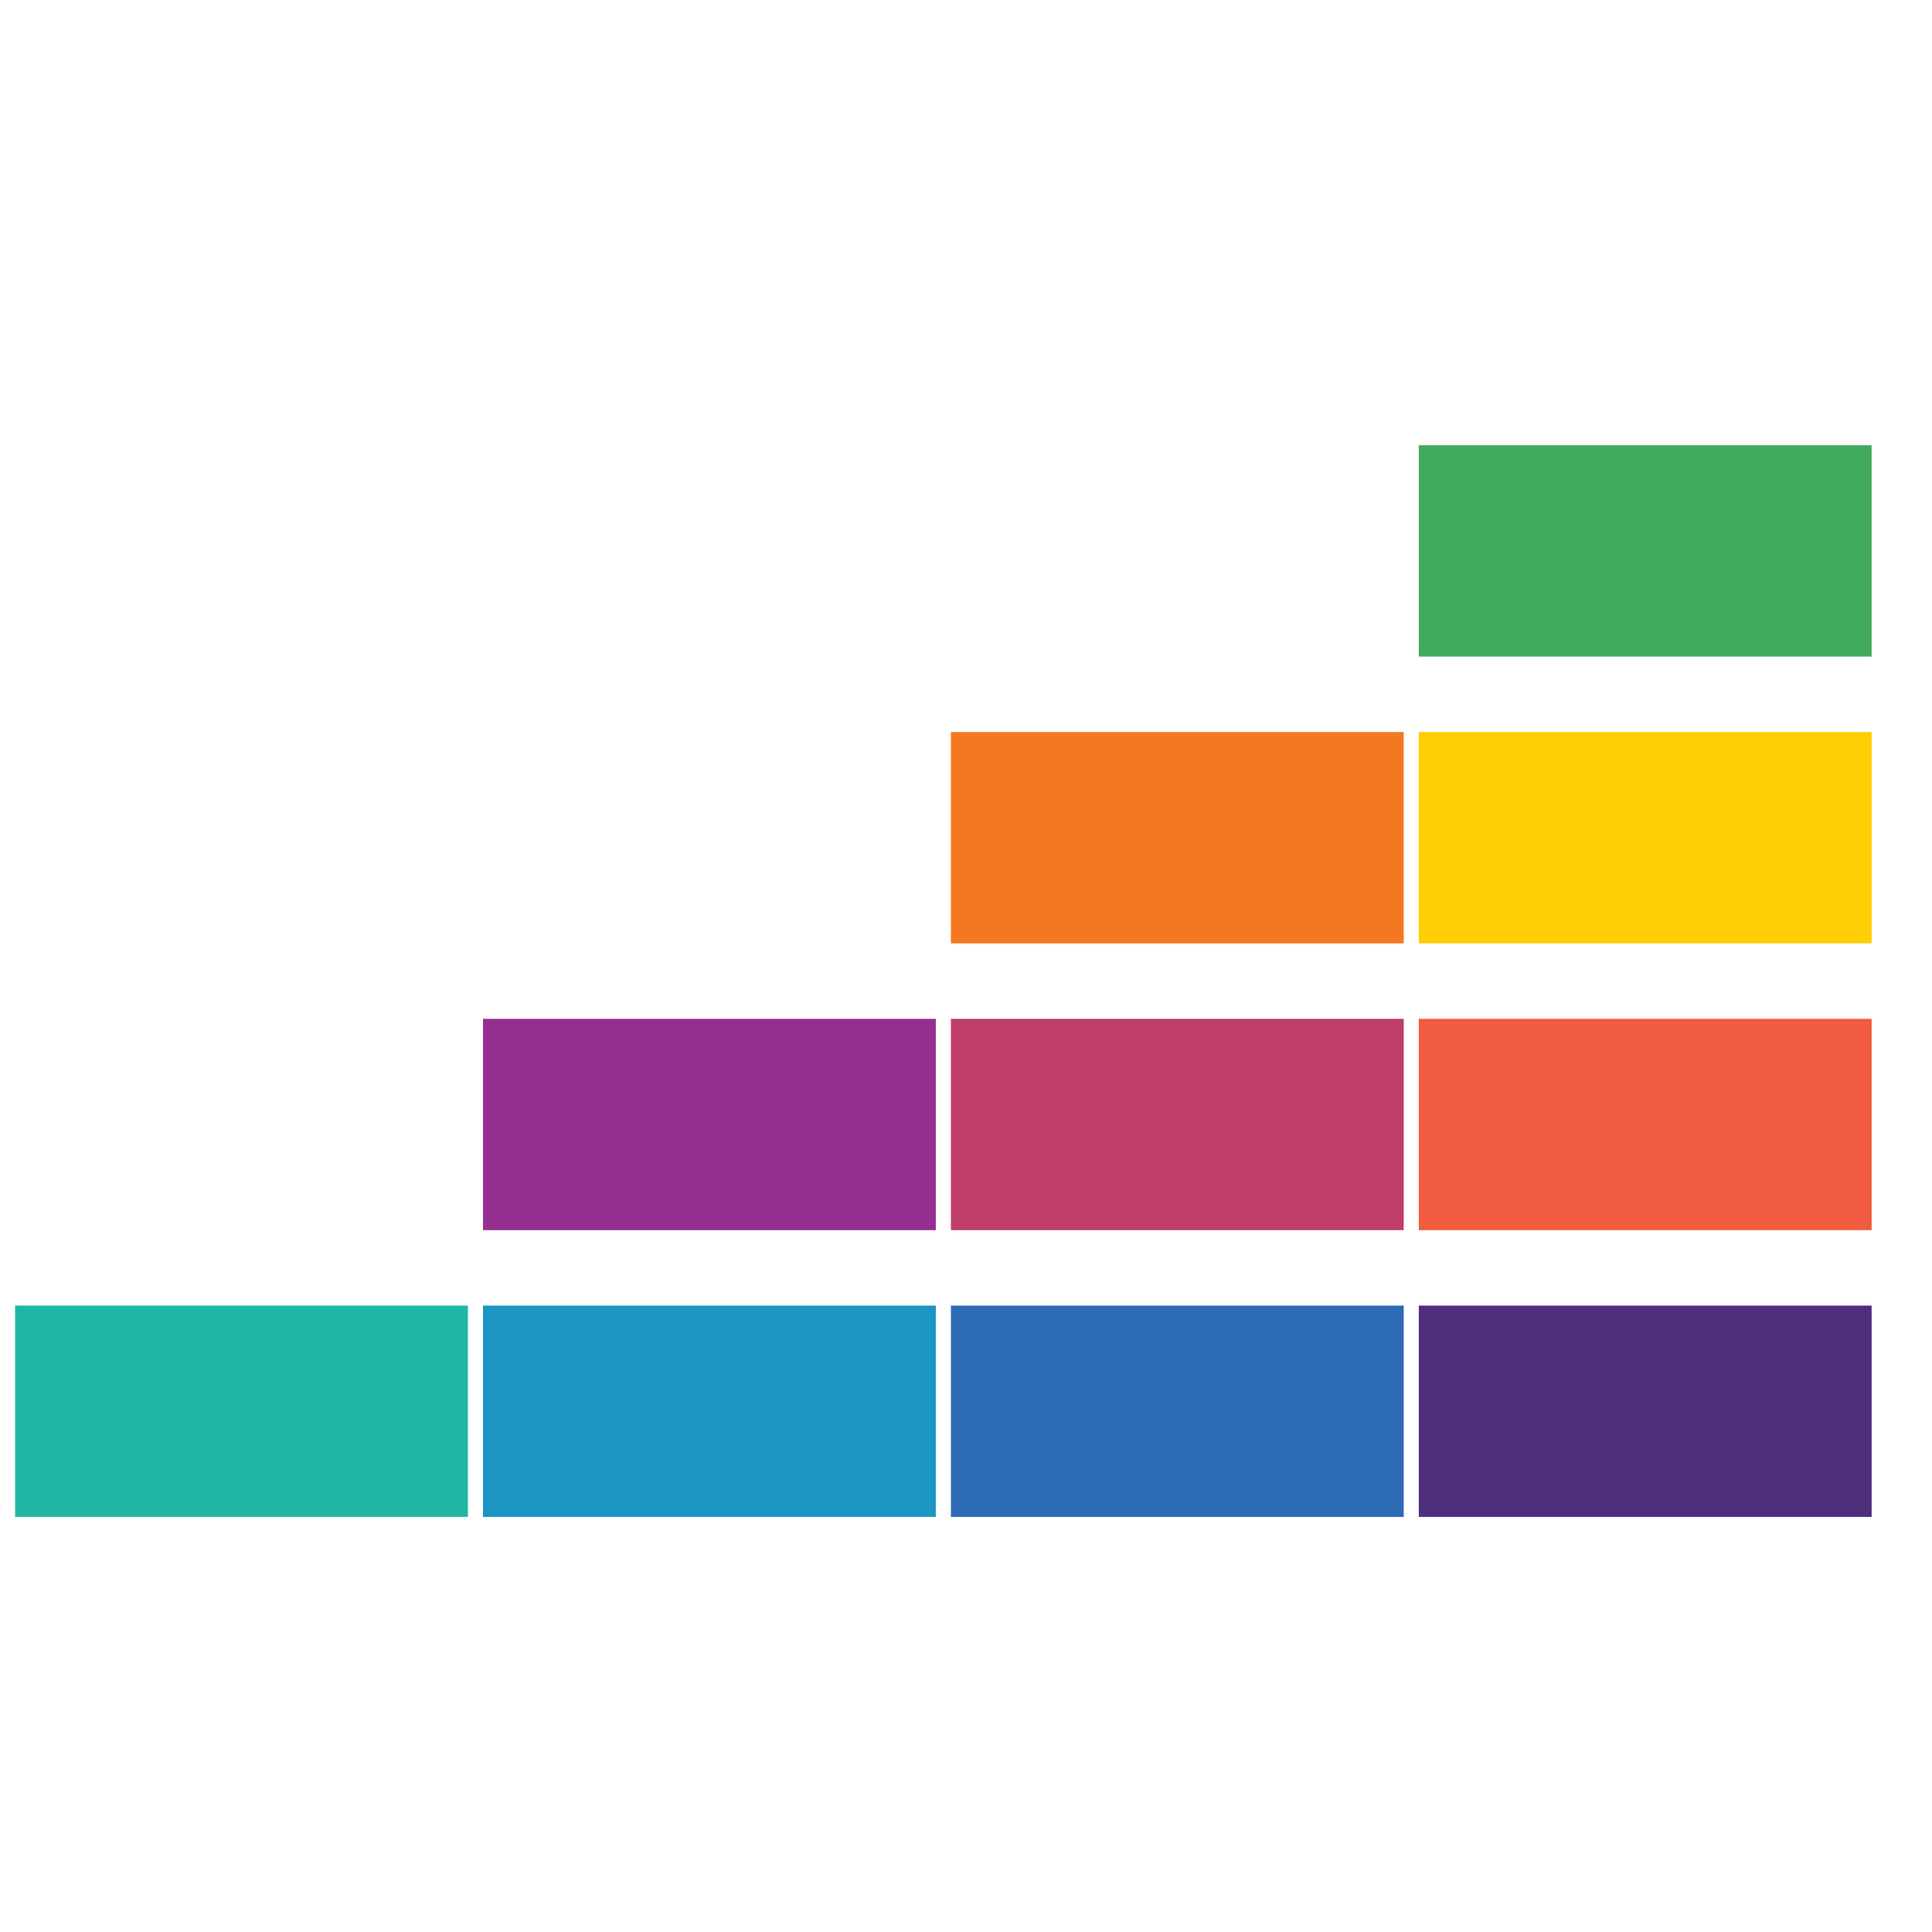
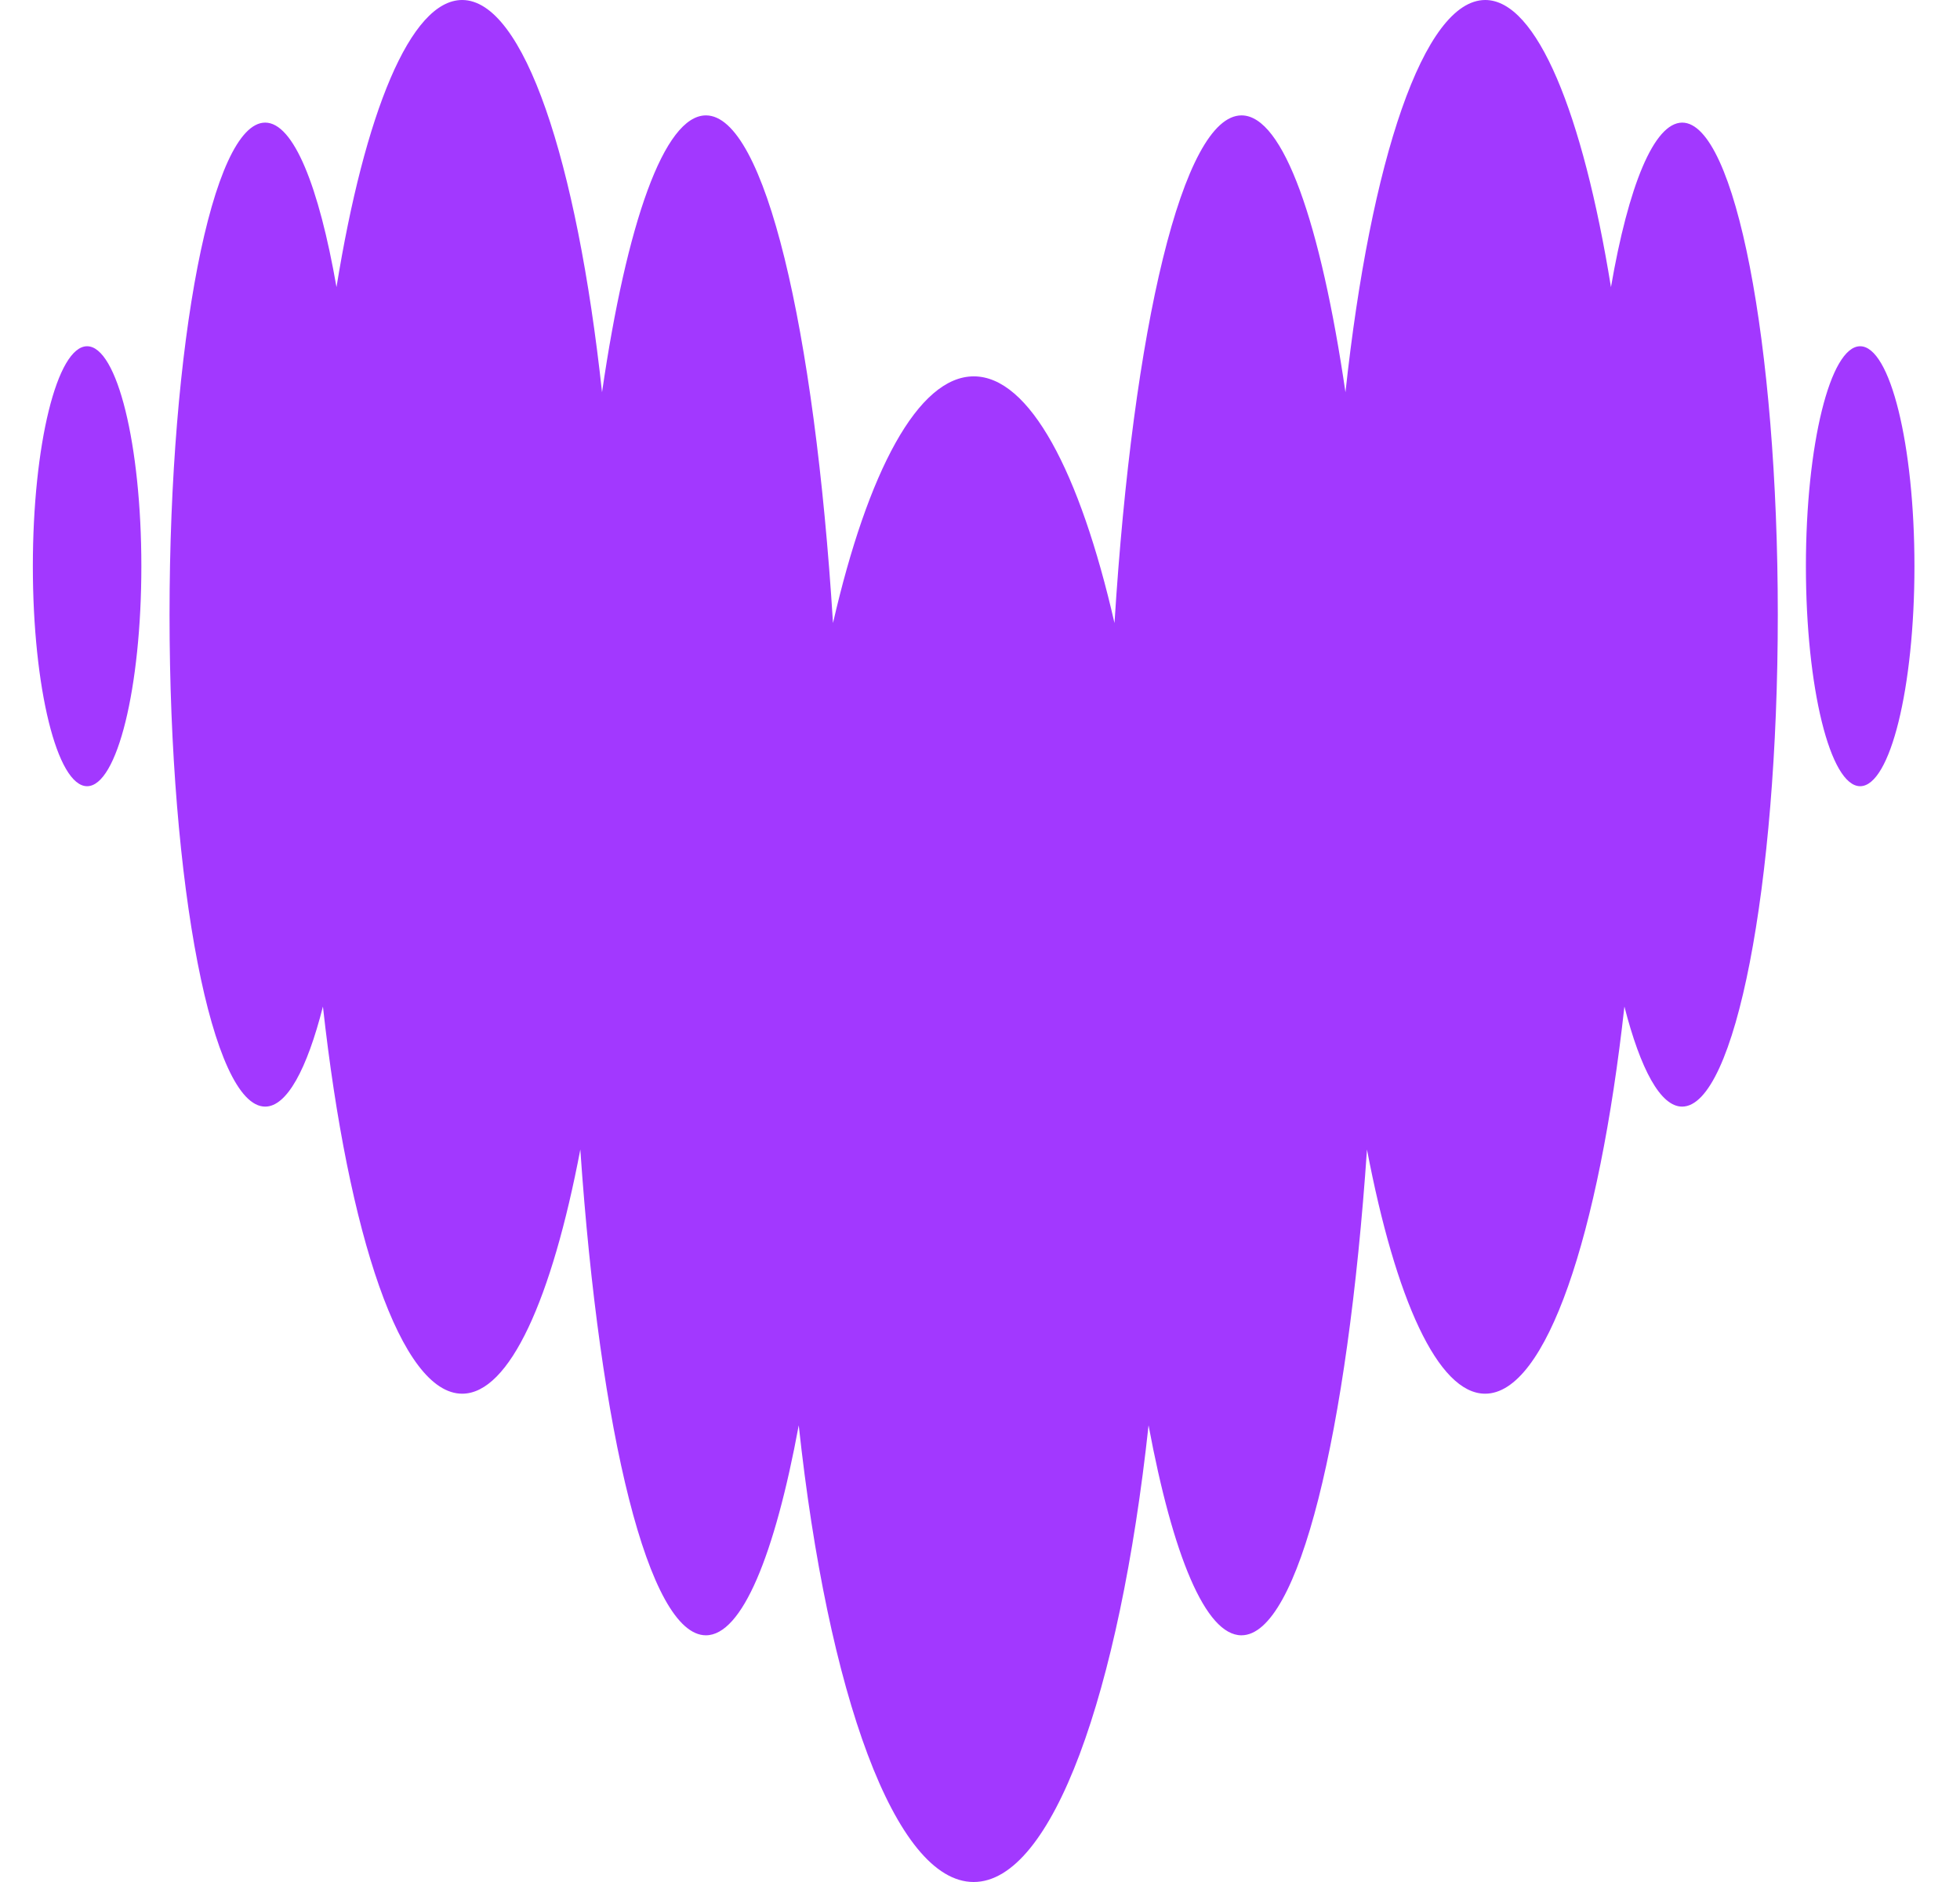
- <svg xmlns="http://www.w3.org/2000/svg" viewBox="0 0 512 512" version="1.1">
-   <g>
-     <rect x="376" y="118" width="120" height="56" fill="#40AB5D" />
-     <rect x="376" y="194" width="120" height="56" fill="#FFCD03" />
-     <rect x="252" y="194" width="120" height="56" fill="#F47820" />
-     <rect x="376" y="270" width="120" height="56" fill="#F15B40" />
-     <rect x="252" y="270" width="120" height="56" fill="#BE3D6B" />
-     <rect x="128" y="270" width="120" height="56" fill="#952F8F" />
-     <rect x="376" y="346" width="120" height="56" fill="#4F2E7E" />
-     <rect x="252" y="346" width="120" height="56" fill="#2D6AB4" />
-     <rect x="128" y="346" width="120" height="56" fill="#1B95C1" />
-     <rect x="4" y="346" width="120" height="56" fill="#1FB7A4" />
-   </g>
+ <svg xmlns="http://www.w3.org/2000/svg" viewBox="0 0 50 48" fill="none">
+   <path fill-rule="evenodd" clip-rule="evenodd" d="M41.096 7.323C41.54 4.749 42.191 3.131 42.913 3.127H42.915C44.261 3.132 45.352 8.745 45.352 15.676C45.352 22.606 44.259 28.224 42.911 28.224C42.359 28.224 41.849 27.27 41.439 25.672C40.79 31.523 39.444 35.546 37.886 35.546C36.681 35.546 35.599 33.13 34.872 29.319C34.376 36.566 33.128 41.708 31.669 41.708C30.753 41.708 29.919 39.67 29.3 36.353C28.557 43.201 26.84 48 24.838 48C22.836 48 21.116 43.203 20.376 36.353C19.762 39.67 18.928 41.708 18.008 41.708C16.549 41.708 15.303 36.566 14.804 29.319C14.078 33.13 12.999 35.546 11.79 35.546C10.234 35.546 8.886 31.525 8.238 25.672C7.83 27.275 7.317 28.224 6.765 28.224C5.417 28.224 4.325 22.606 4.325 15.676C4.325 8.745 5.417 3.127 6.765 3.127C7.488 3.127 8.135 4.751 8.584 7.323C9.303 2.885 10.47 0 11.79 0C13.358 0 14.716 4.08 15.358 10.004C15.987 5.692 16.941 2.943 18.009 2.943C19.506 2.943 20.779 8.35 21.25 15.891C22.137 12.024 23.421 9.599 24.841 9.599C26.262 9.599 27.546 12.026 28.431 15.891C28.904 8.35 30.175 2.943 31.672 2.943C32.739 2.943 33.691 5.692 34.323 10.004C34.964 4.08 36.322 0 37.889 0C39.205 0 40.377 2.886 41.096 7.323ZM0.838 14.442C0.838 11.344 1.457 8.831 2.222 8.831C2.987 8.831 3.606 11.344 3.606 14.442C3.606 17.54 2.987 20.052 2.222 20.052C1.457 20.052 0.838 17.54 0.838 14.442ZM46.069 14.442C46.069 11.344 46.689 8.831 47.453 8.831C48.218 8.831 48.838 11.344 48.838 14.442C48.838 17.54 48.218 20.052 47.453 20.052C46.689 20.052 46.069 17.54 46.069 14.442Z" fill="#A238FF" />
</svg>
